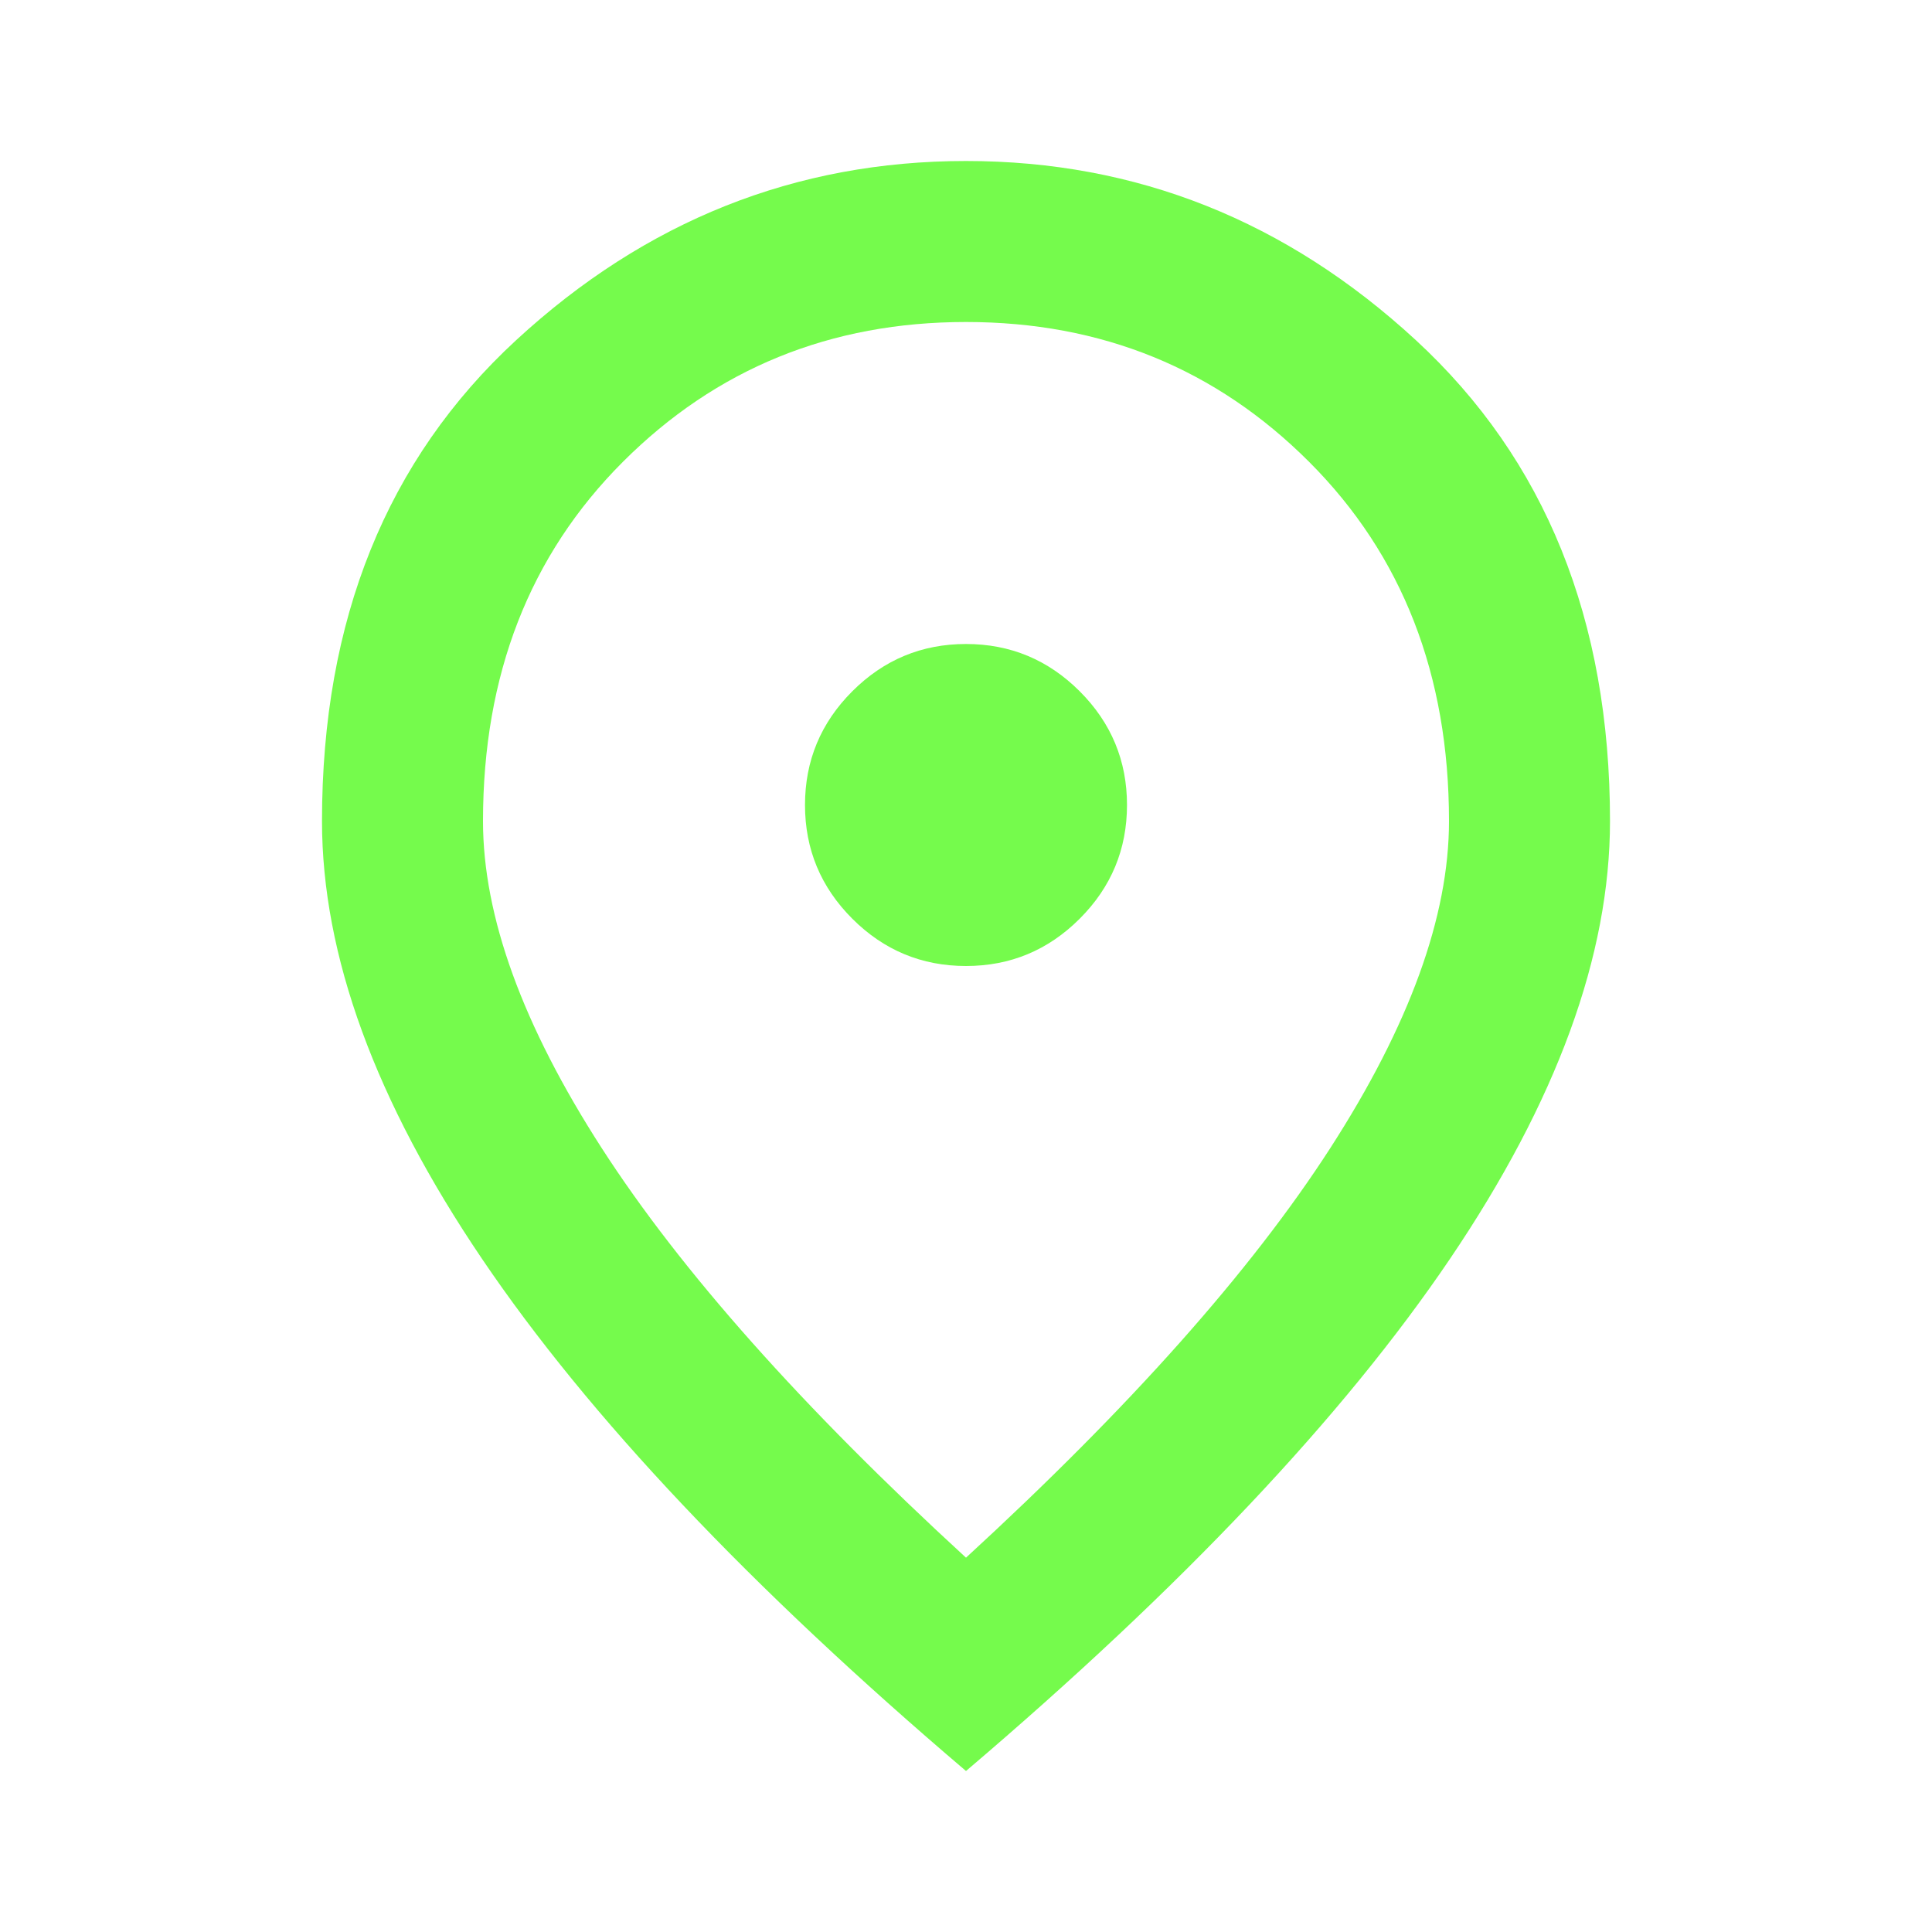
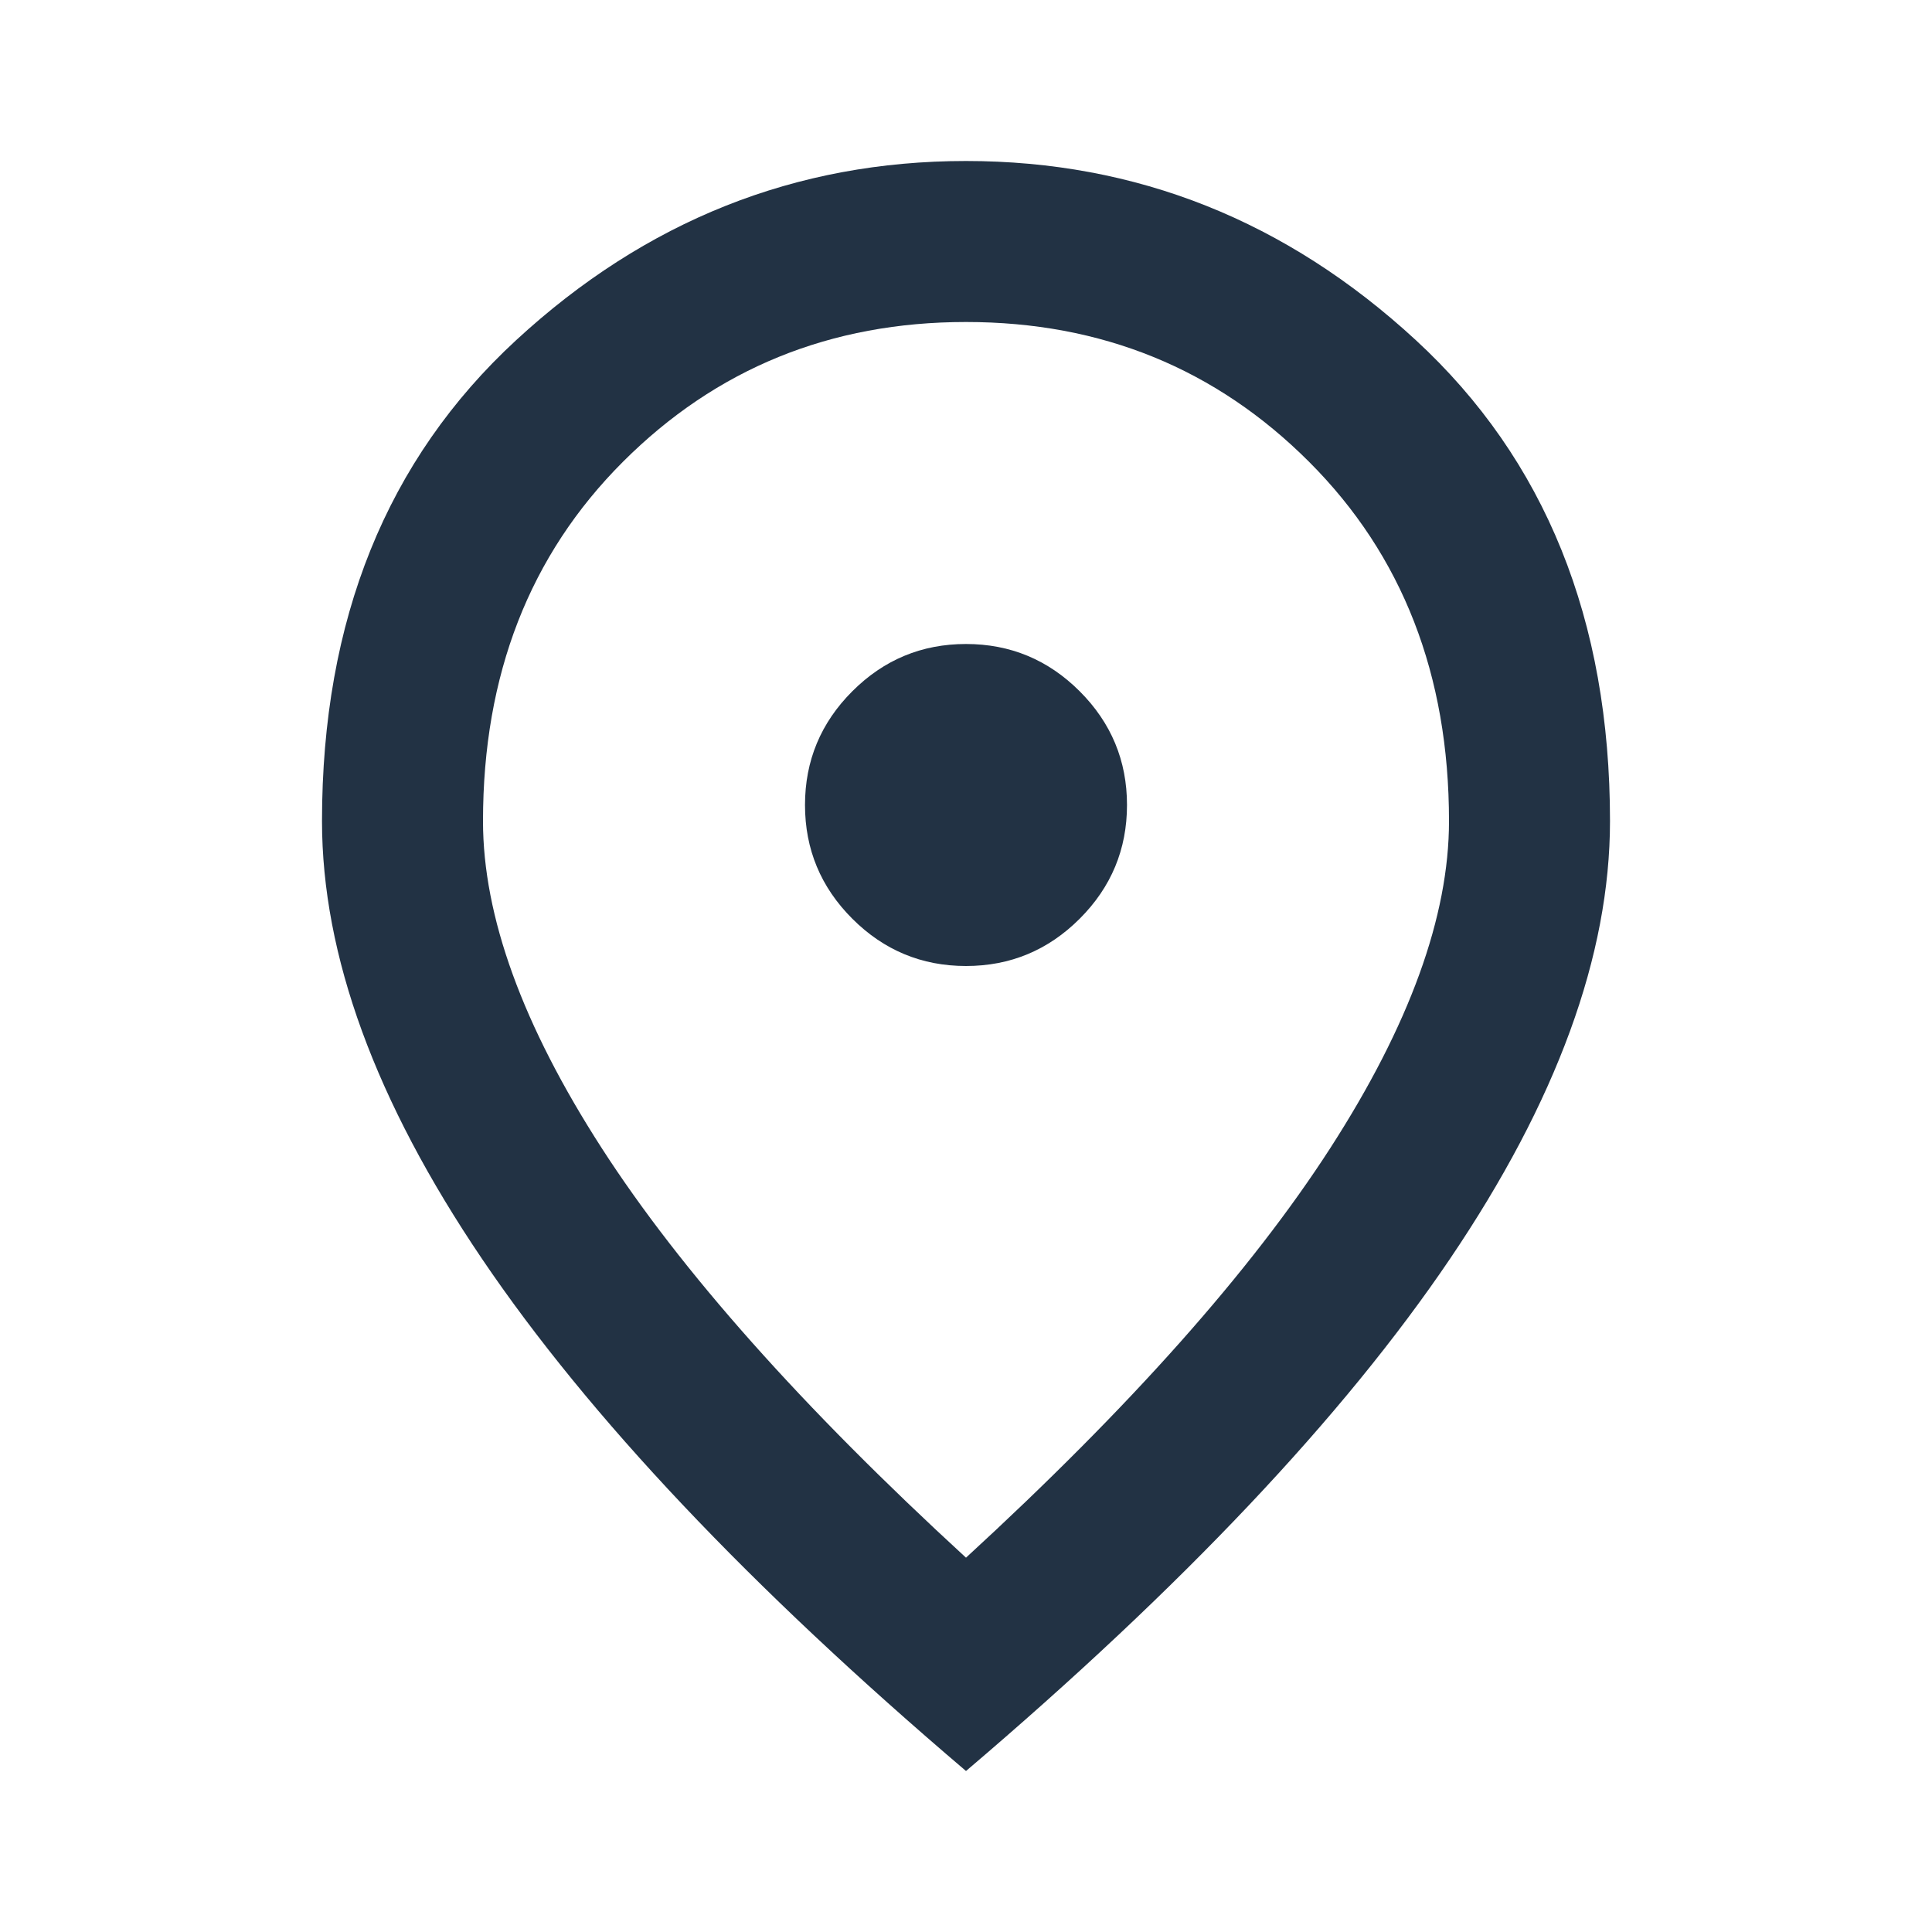
- <svg xmlns="http://www.w3.org/2000/svg" height="24px" viewBox="0 -960 960 960" width="24px" fill="#75FB4C">
+ <svg xmlns="http://www.w3.org/2000/svg" height="24px" viewBox="0 -960 960 960" width="24px" fill="#223244">
  <path d="M480-480q33 0 56.5-23.5T560-560q0-33-23.5-56.5T480-640q-33 0-56.5 23.5T400-560q0 33 23.5 56.5T480-480Zm0 294q122-112 181-203.5T720-552q0-109-69.5-178.5T480-800q-101 0-170.5 69.5T240-552q0 71 59 162.5T480-186Zm0 106Q319-217 239.5-334.5T160-552q0-150 96.5-239T480-880q127 0 223.5 89T800-552q0 100-79.5 217.5T480-80Zm0-480Z" />
</svg>
